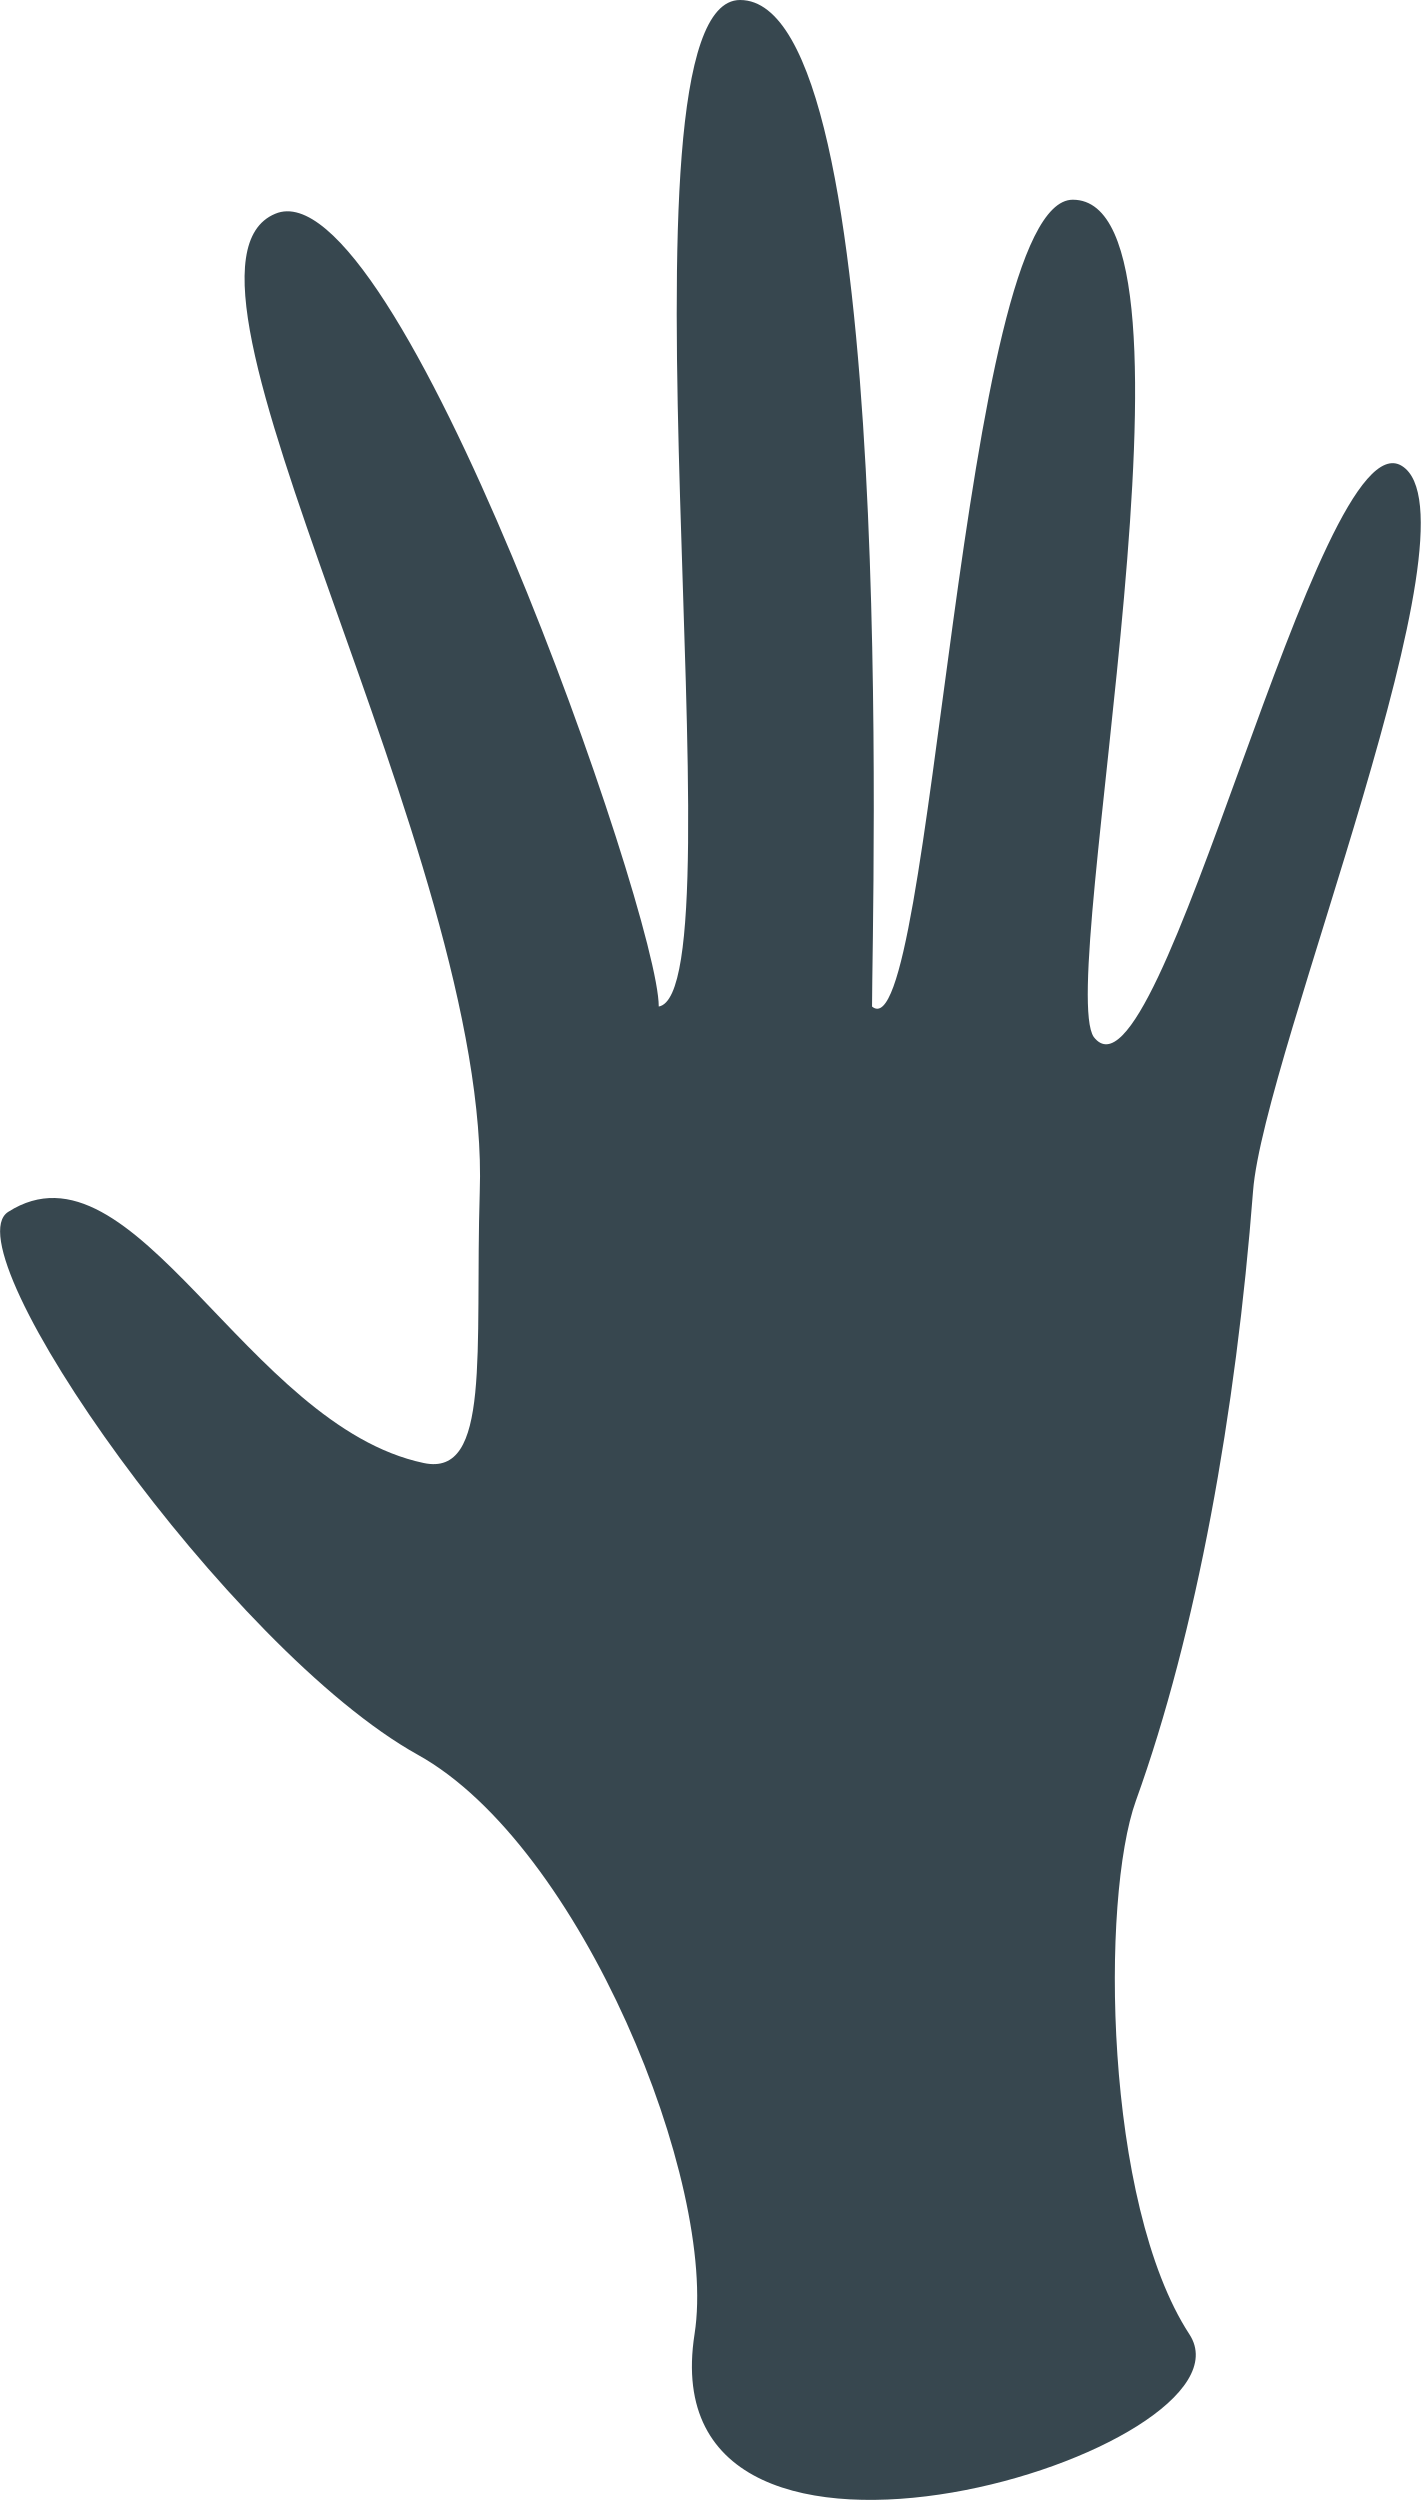
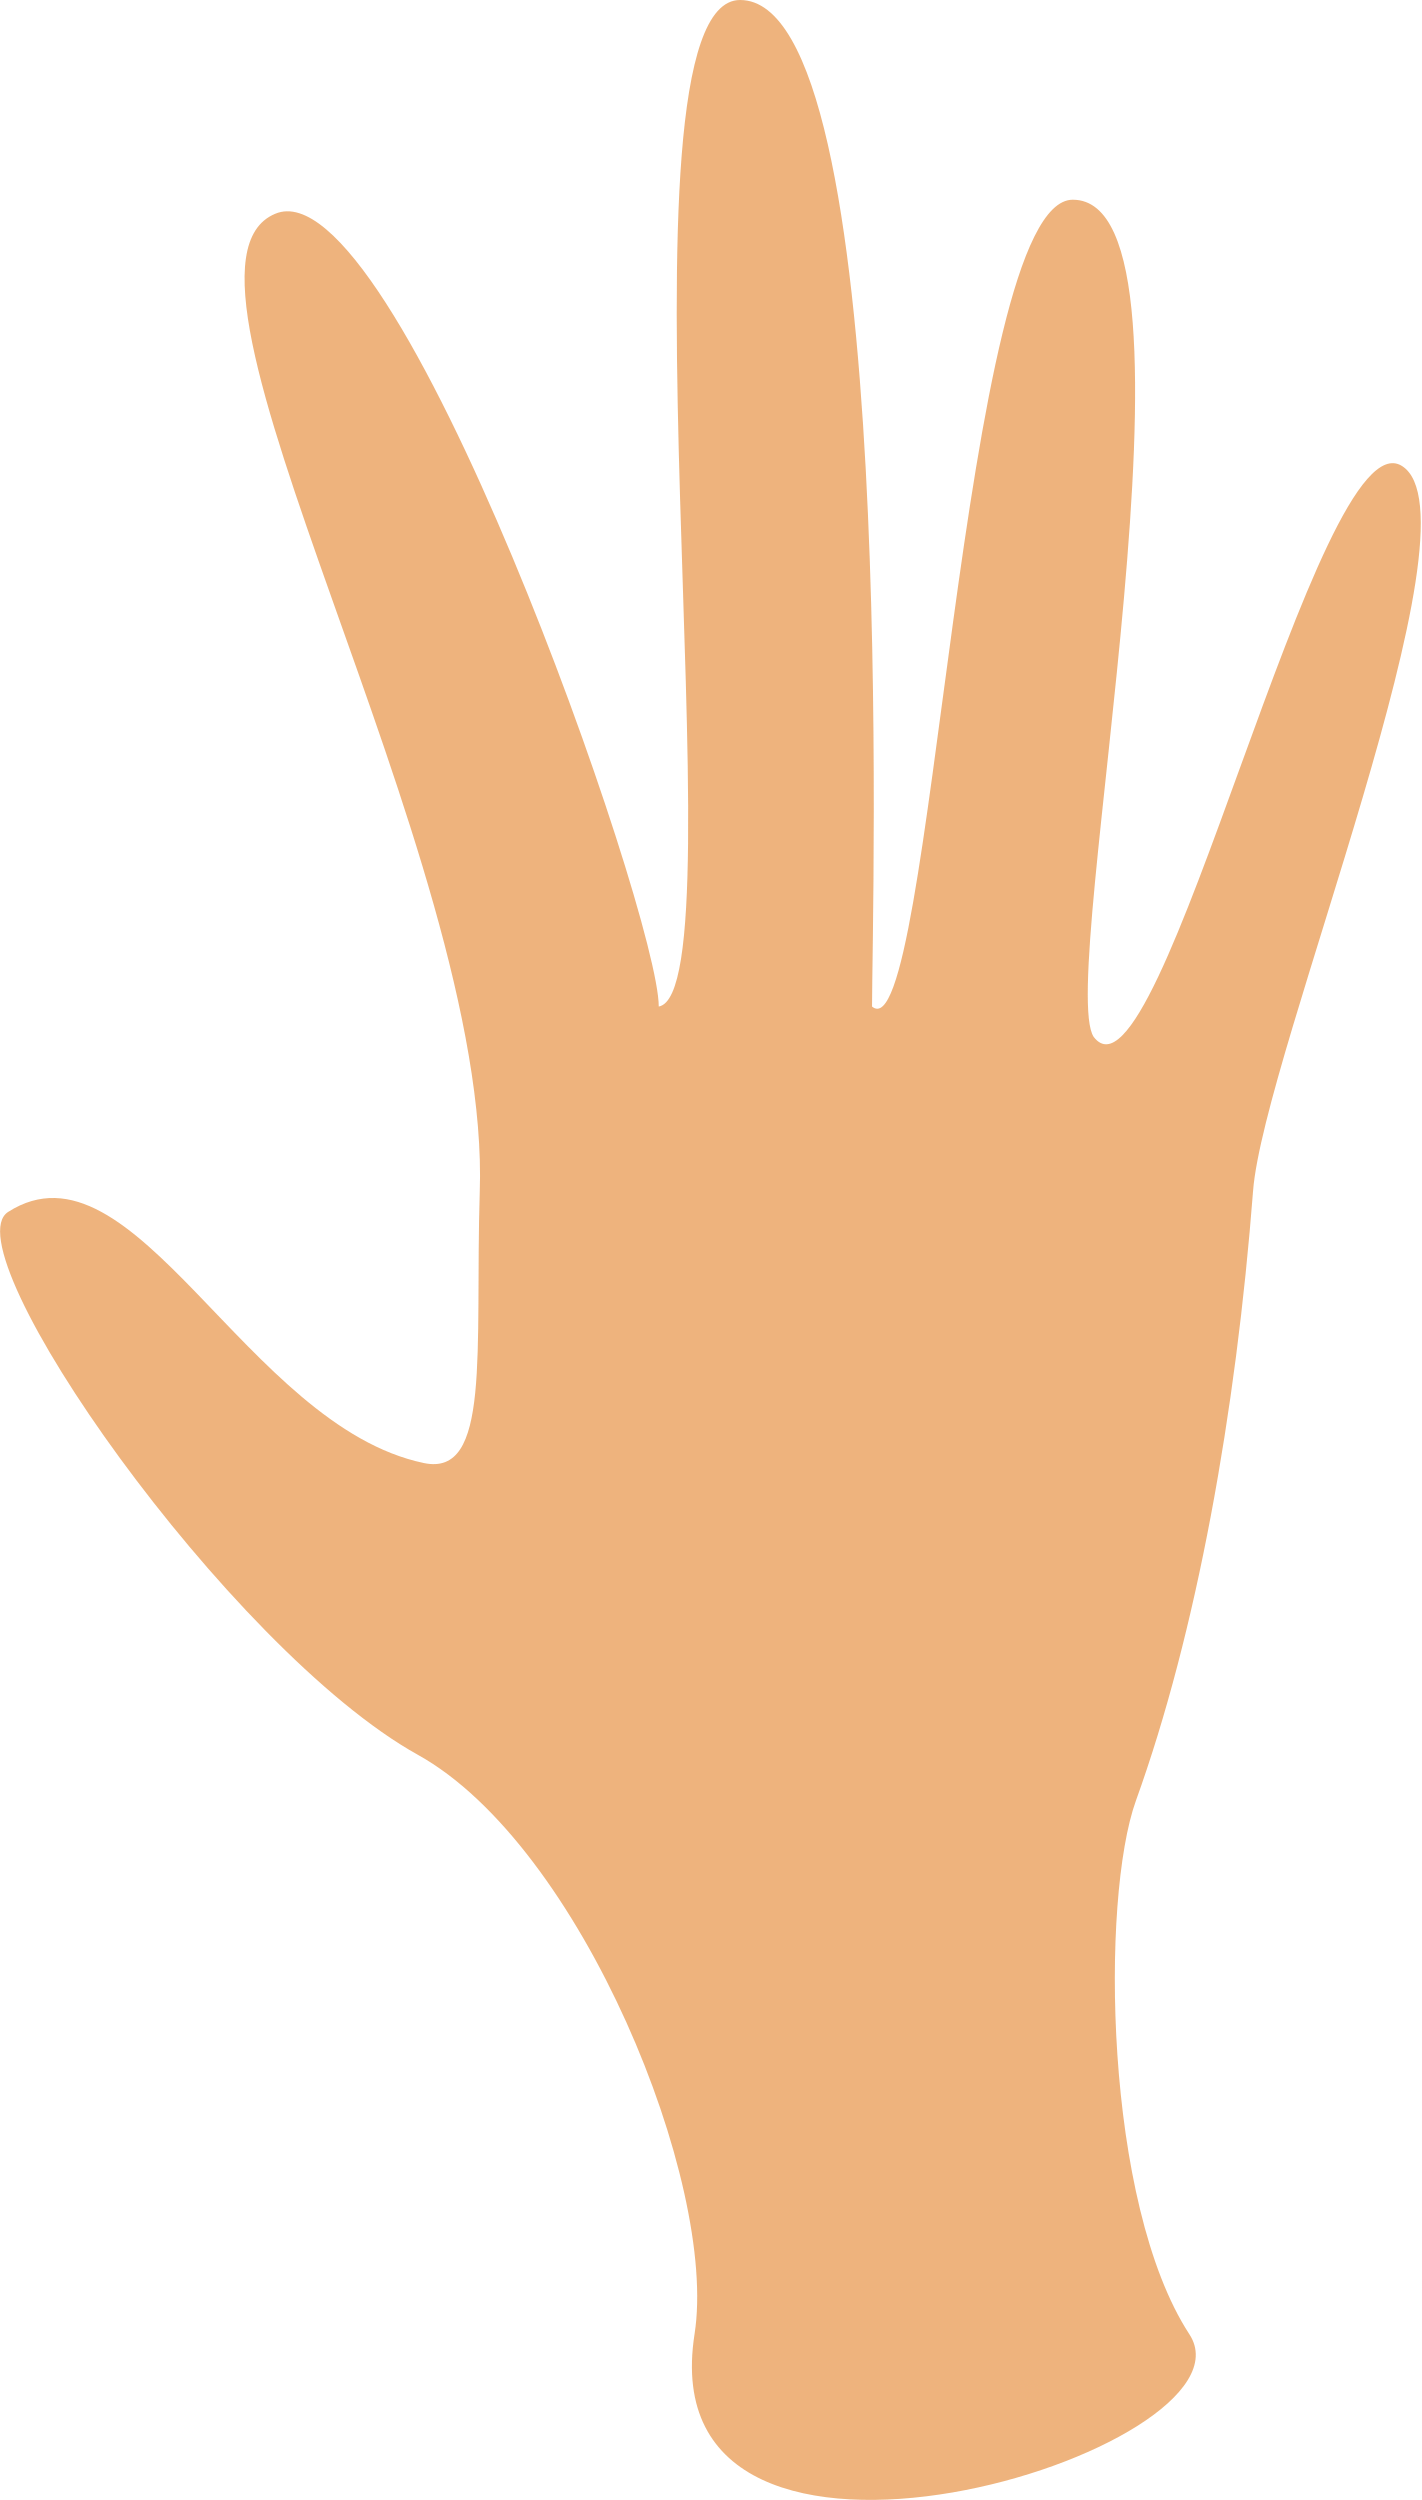
<svg xmlns="http://www.w3.org/2000/svg" viewBox="0 0 55.59 97.76">
  <defs>
-     <style>.cls-1{fill:#37474f;}</style>
+     <style>.cls-1{fill:#e28126;opacity:0.6;}</style>
  </defs>
  <g id="Layer_2" data-name="Layer 2">
    <g id="Layer_1-2" data-name="Layer 1">
      <path class="cls-1" d="M27.16,91.27c.92-5.87-4.43-19.1-10.82-22.65C8.95,64.51-2,48.87.32,47.39c4.93-3.15,9.31,8.36,16.25,9.82,2.64.56,2-4.37,2.19-10.59.46-13.15-13.24-36.07-8-38.26,4.71-2,15,27.39,15,31C29.08,38.76,23.6,0,28.94,0c6.22,0,5.16,35.75,5.16,39.36,2.37,2,3.46-31.55,7.85-31.55,5.75,0-.68,30.54.82,32.74,2.6,3.38,8.77-24.38,12.05-22.33s-5.41,23-5.82,28.35c-.67,8.67-2.21,17.27-4.58,23.84-1.38,3.83-1.25,15.75,2.09,20.87C49.46,95.79,25.29,103.27,27.16,91.27Z" />
    </g>
  </g>
</svg>
